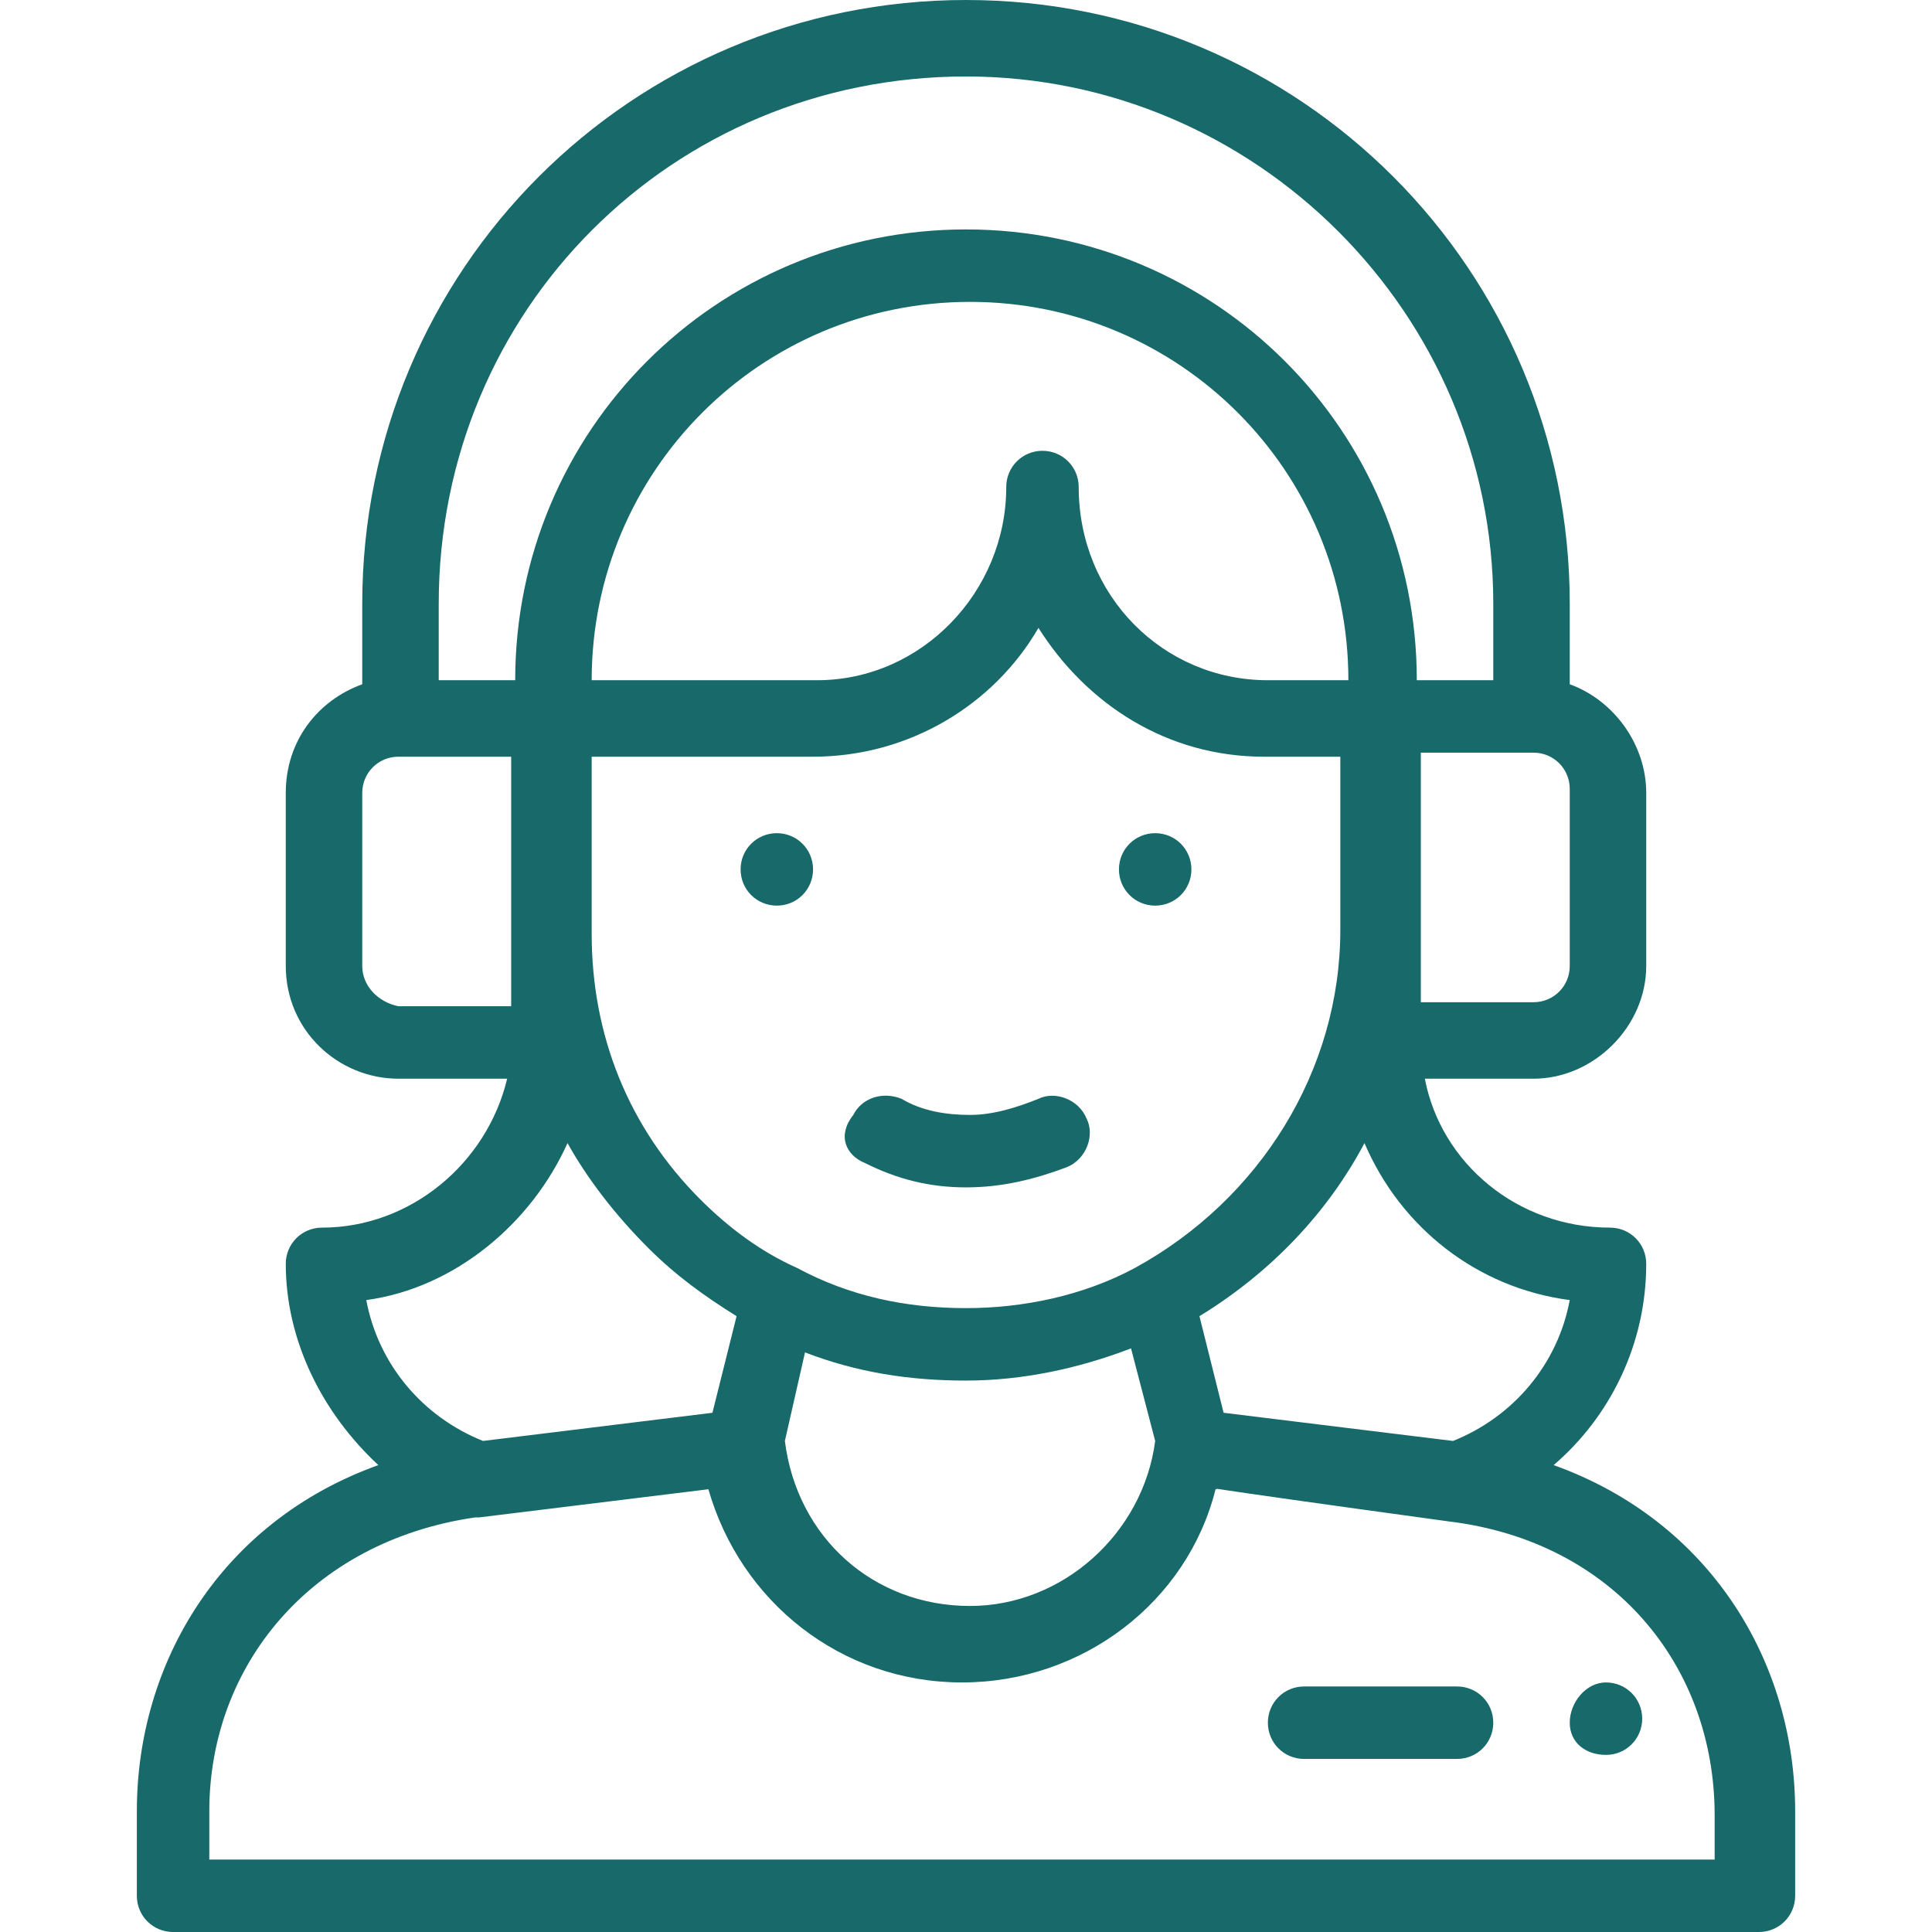
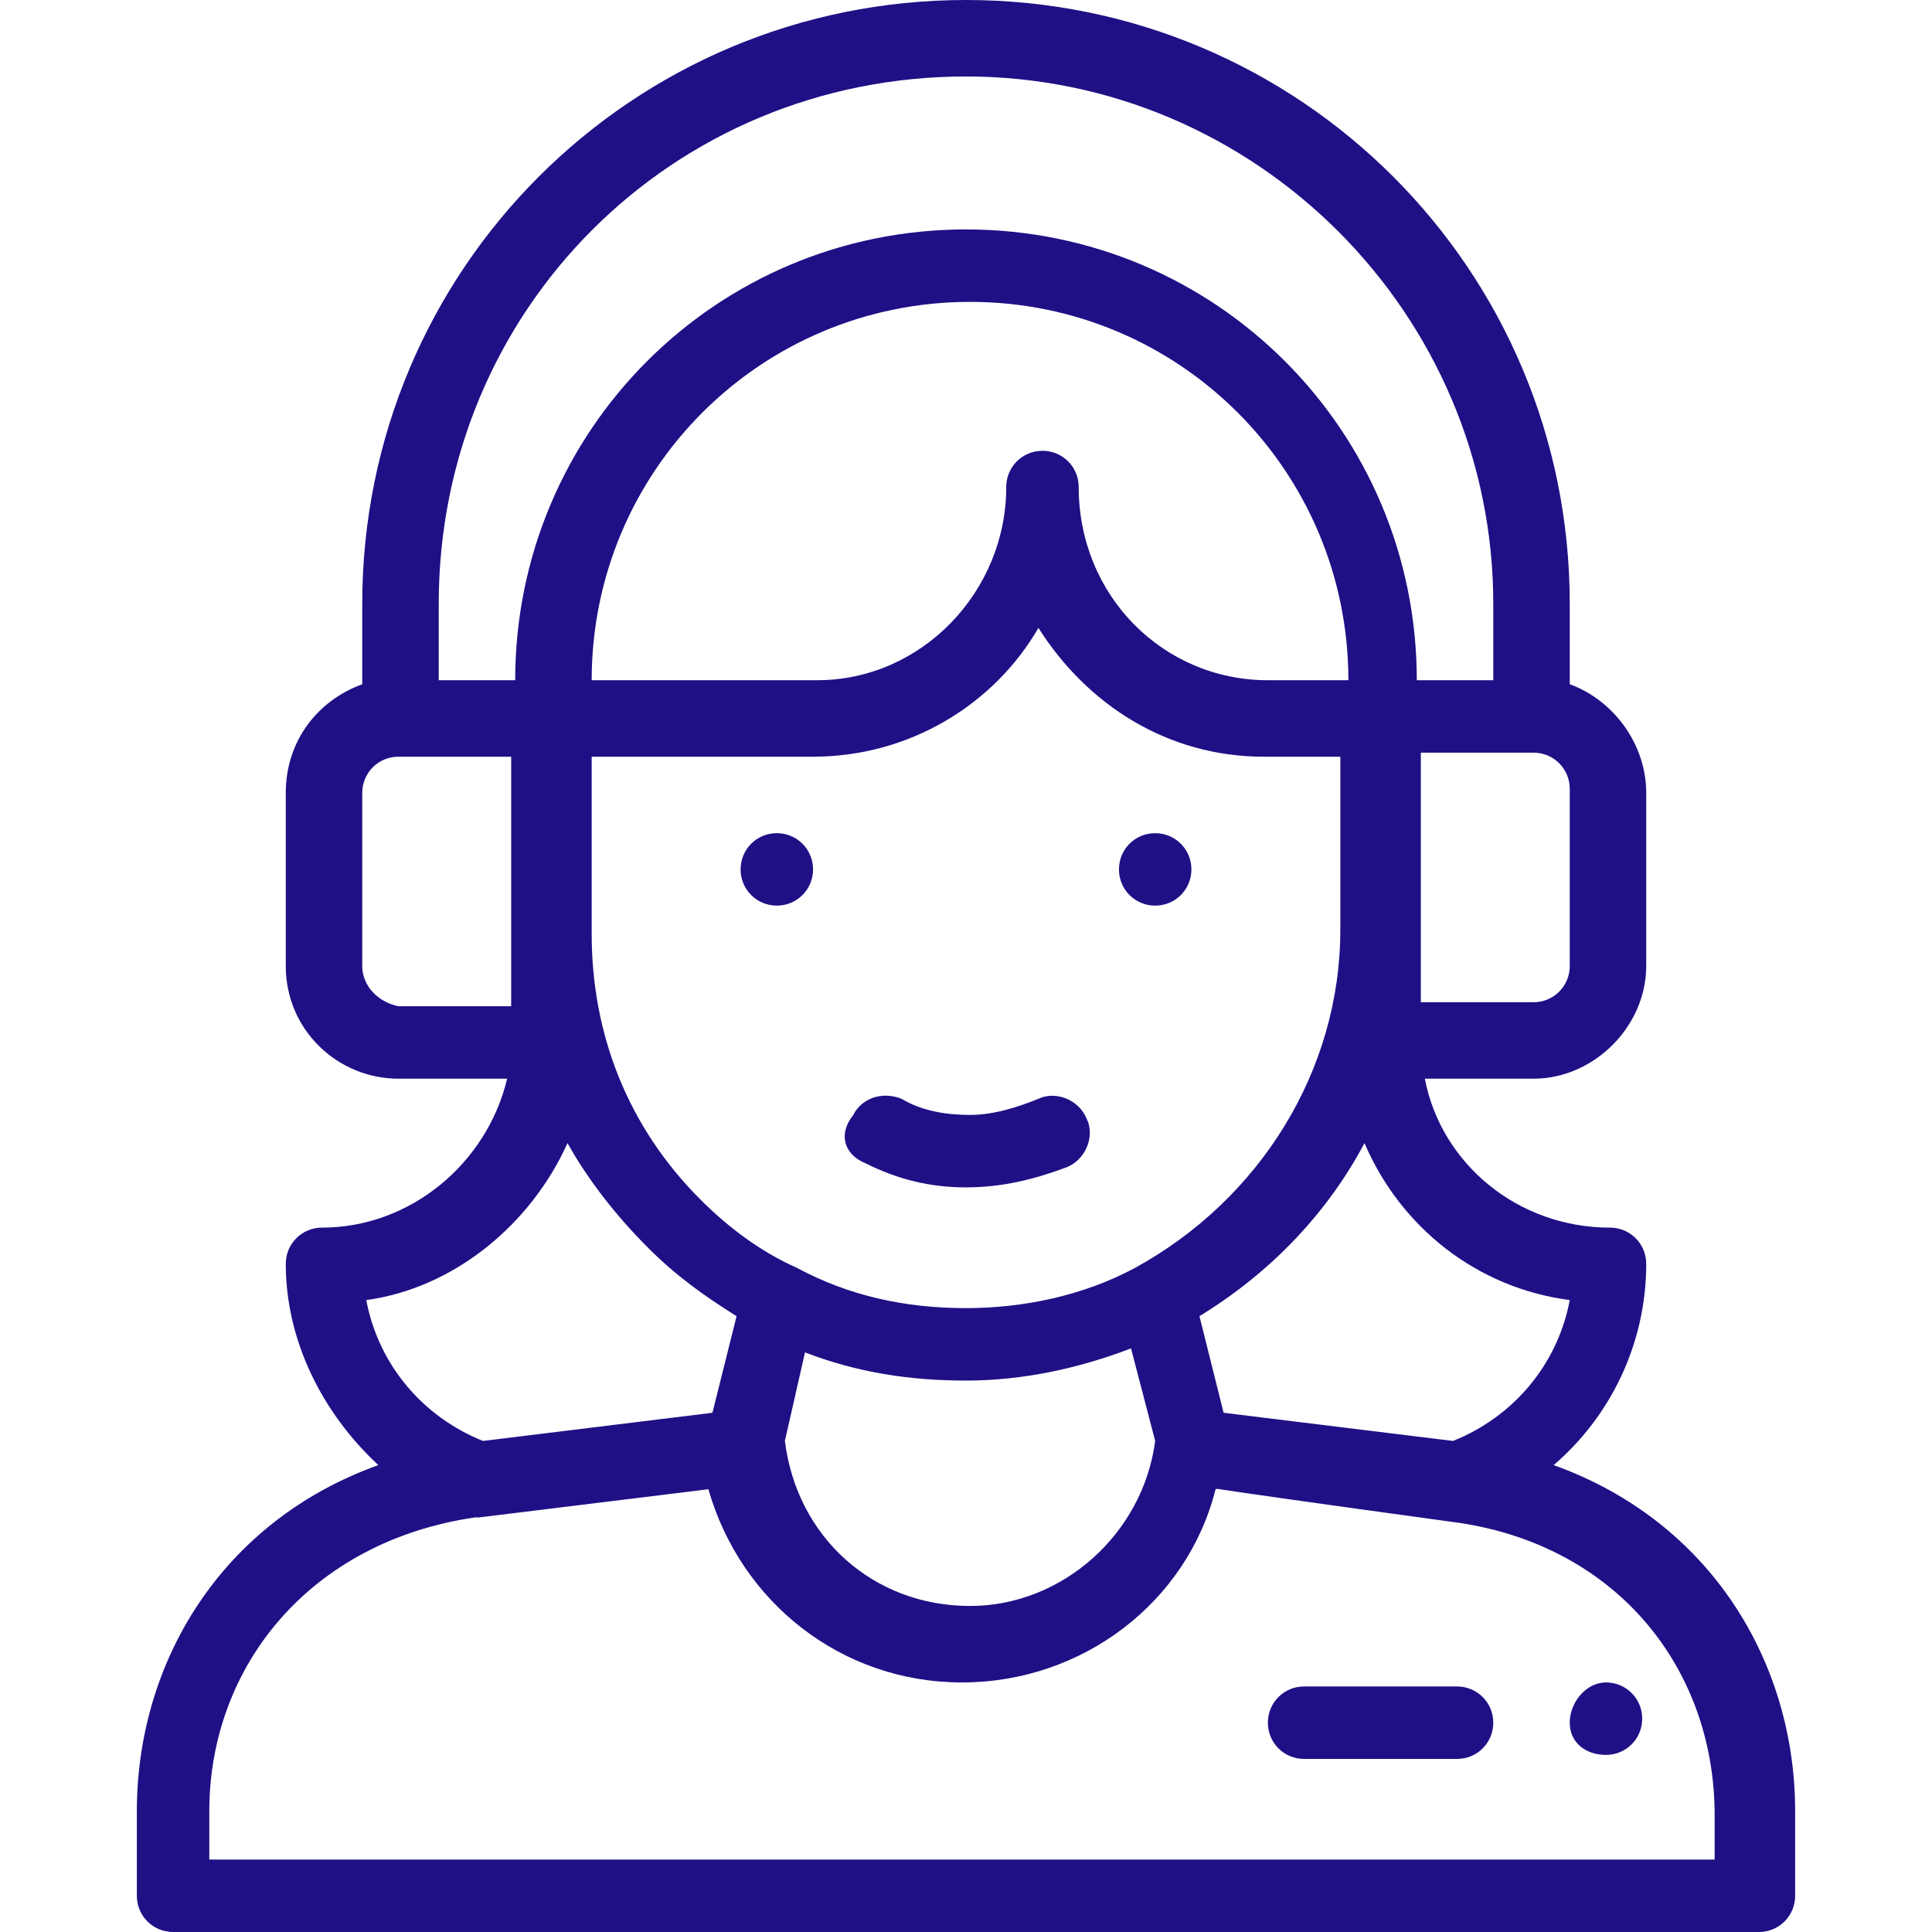
<svg xmlns="http://www.w3.org/2000/svg" version="1.1" id="Layer_1" x="0px" y="0px" viewBox="0 0 48 48" style="enable-background:new 0 0 48 48;" xml:space="preserve">
  <style type="text/css">
- 	.st0{fill:#17696A;}
+ 	.st0{fill:#1f1086;}
</style>
  <path class="st0" d="M28.7,22.5c0.5,0,0.9-0.4,0.9-0.9s-0.4-0.9-0.9-0.9c-0.5,0-0.9,0.4-0.9,0.9S28.2,22.5,28.7,22.5z" />
  <path class="st0" d="M19.3,22.5c0.5,0,0.9-0.4,0.9-0.9s-0.4-0.9-0.9-0.9c-0.5,0-0.9,0.4-0.9,0.9S18.8,22.5,19.3,22.5z" />
  <path class="st0" d="M3.4,45v2.1c0,0.5,0.4,0.9,0.9,0.9h39.4c0.5,0,0.9-0.4,0.9-0.9V45c0-3.7-2.1-7.2-6-8.6c1.4-1.2,2.3-3,2.3-5  c0-0.5-0.4-0.9-0.9-0.9c-2.3,0-4.2-1.6-4.6-3.7h2.7c1.5,0,2.8-1.3,2.8-2.8v-4.3c0-1.2-0.8-2.3-1.9-2.7v-2c0-8.3-6.7-15-15-15  C15.7,0,9,6.7,9,15v2c-1.1,0.4-1.9,1.4-1.9,2.7V24c0,1.6,1.3,2.8,2.8,2.8h2.7c-0.5,2.1-2.4,3.7-4.6,3.7c-0.5,0-0.9,0.4-0.9,0.9  c0,1.9,0.9,3.7,2.3,5C5.5,37.8,3.4,41.3,3.4,45z M39,32.3c-0.3,1.6-1.4,2.9-2.9,3.5l-5.7-0.7l-0.6-2.4c1.8-1.1,3.2-2.6,4.1-4.3  C34.8,30.5,36.7,32,39,32.3z M31.5,16.9c-2.6,0-4.7-2.1-4.7-4.8c0-0.5-0.4-0.9-0.9-0.9c-0.5,0-0.9,0.4-0.9,0.9  c0,2.6-2.1,4.8-4.7,4.8h-5.6c0-5.2,4.2-9.4,9.4-9.4c5.2,0,9.4,4.2,9.4,9.4H31.5z M14.6,18.8h5.6c2.4,0,4.5-1.3,5.6-3.2  c1.2,1.9,3.2,3.2,5.6,3.2h1.9v4.3c0,3.5-2,6.7-5.1,8.4c-1.3,0.7-2.8,1-4.2,1c-1.5,0-2.9-0.3-4.2-1c-0.9-0.4-1.7-1-2.4-1.7  c-1.8-1.8-2.7-4.1-2.7-6.6V18.8z M20,33.6c1.3,0.5,2.6,0.7,4,0.7c1.4,0,2.8-0.3,4.1-0.8l0.6,2.3c-0.3,2.3-2.3,4.1-4.6,4.1  c-2.4,0-4.3-1.7-4.6-4.1L20,33.6z M39,24c0,0.5-0.4,0.9-0.9,0.9h-2.8v-6.2h2.8c0.5,0,0.9,0.4,0.9,0.9V24z M24,1.9  c7.2,0,13.1,5.9,13.1,13.1v1.9h-1.9c0-6.2-5-11.2-11.2-11.2c-6.2,0-11.2,5-11.2,11.2h-1.9V15C10.9,7.7,16.7,1.9,24,1.9z M9,24v-4.3  c0-0.5,0.4-0.9,0.9-0.9h2.8v6.2H9.9C9.4,24.9,9,24.5,9,24z M14.1,28.4c0.5,0.9,1.2,1.8,2,2.6c0.7,0.7,1.4,1.2,2.2,1.7l-0.6,2.4  l-5.7,0.7c-1.5-0.6-2.6-1.9-2.9-3.5C11.3,32,13.2,30.4,14.1,28.4z M11.8,37.7l0.1,0h0c0,0,0,0,0,0l5.7-0.7c0.8,2.8,3.3,4.8,6.3,4.8  s5.6-2,6.3-4.8c0.3,0-1.5-0.2,5.8,0.8c4.1,0.5,6.6,3.6,6.6,7.3v1.1H5.2V45C5.2,41.4,7.7,38.3,11.8,37.7z" />
  <path class="st0" d="M21.5,28.9c0.8,0.4,1.6,0.6,2.5,0.6c0.9,0,1.7-0.2,2.5-0.5c0.5-0.2,0.7-0.8,0.5-1.2c-0.2-0.5-0.8-0.7-1.2-0.5  c-0.5,0.2-1.1,0.4-1.7,0.4c-0.6,0-1.2-0.1-1.7-0.4c-0.5-0.2-1,0-1.2,0.4C20.8,28.2,21,28.7,21.5,28.9z" />
  <path class="st0" d="M32.4,43.7h3.8c0.5,0,0.9-0.4,0.9-0.9s-0.4-0.9-0.9-0.9h-3.8c-0.5,0-0.9,0.4-0.9,0.9S31.9,43.7,32.4,43.7z" />
  <path class="st0" d="M39.9,41.8c0.5,0,0.9,0.4,0.9,0.9s-0.4,0.9-0.9,0.9S39,43.3,39,42.8S39.4,41.8,39.9,41.8z" />
</svg>
